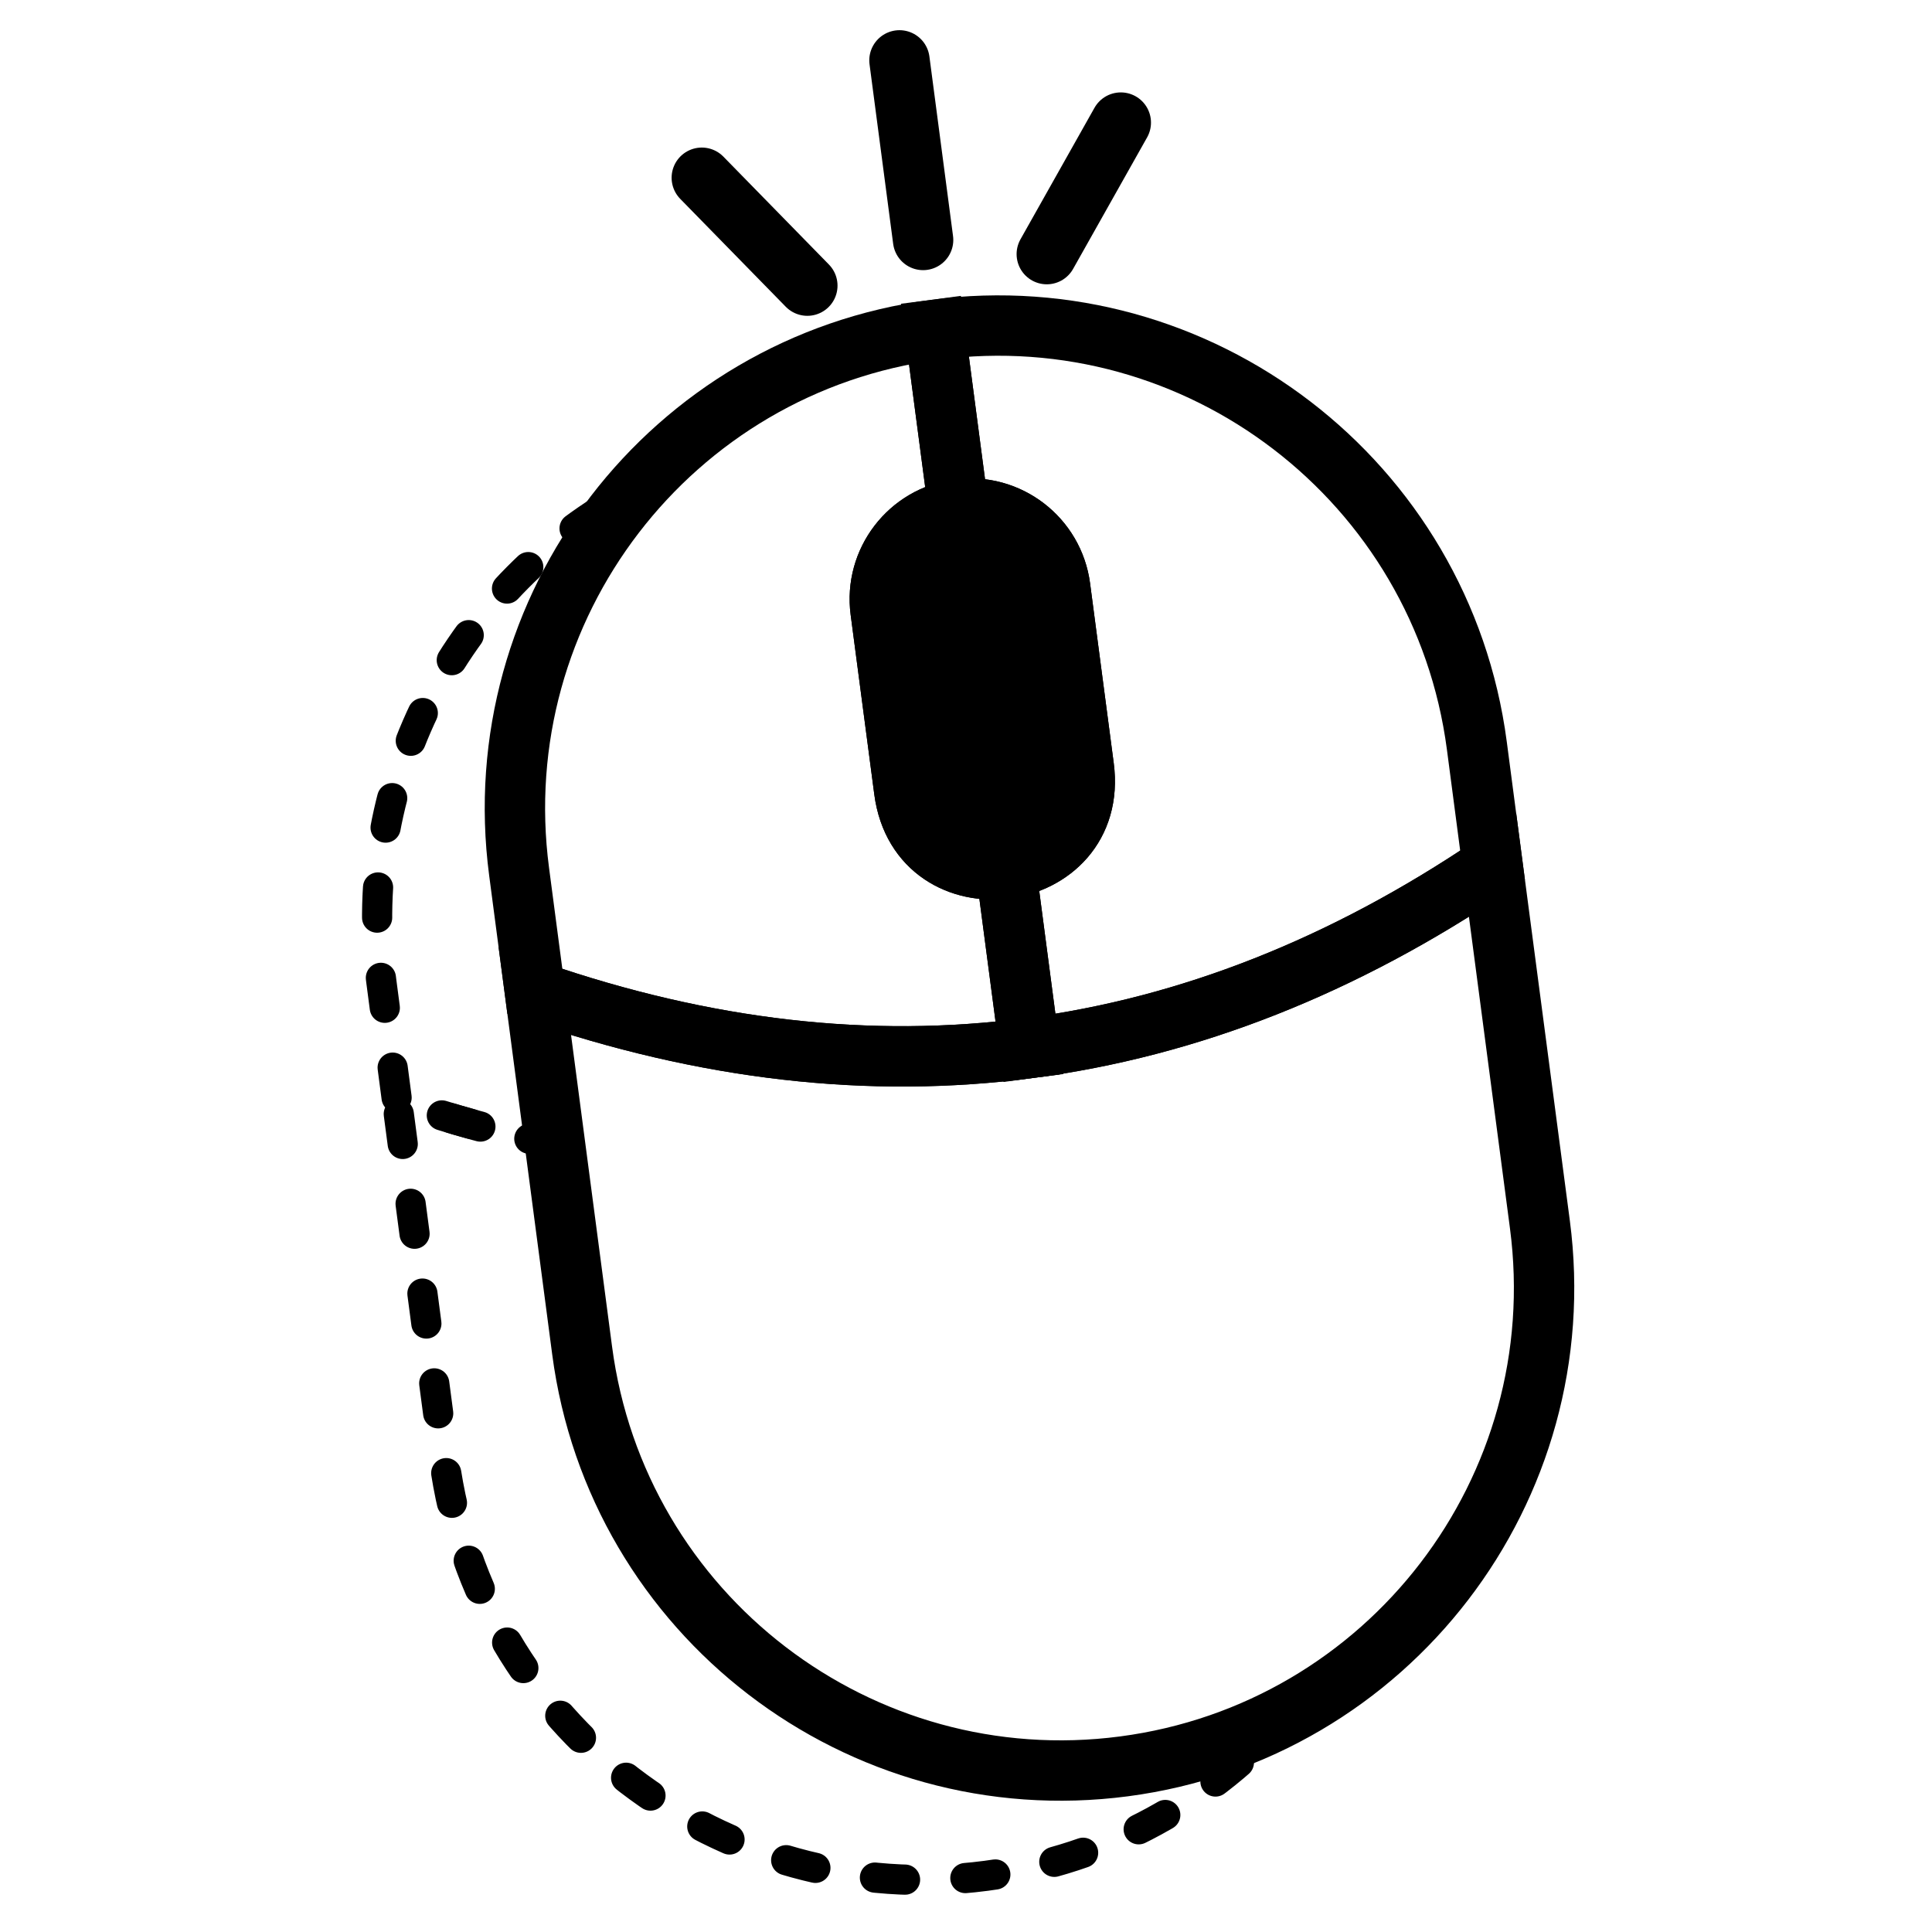
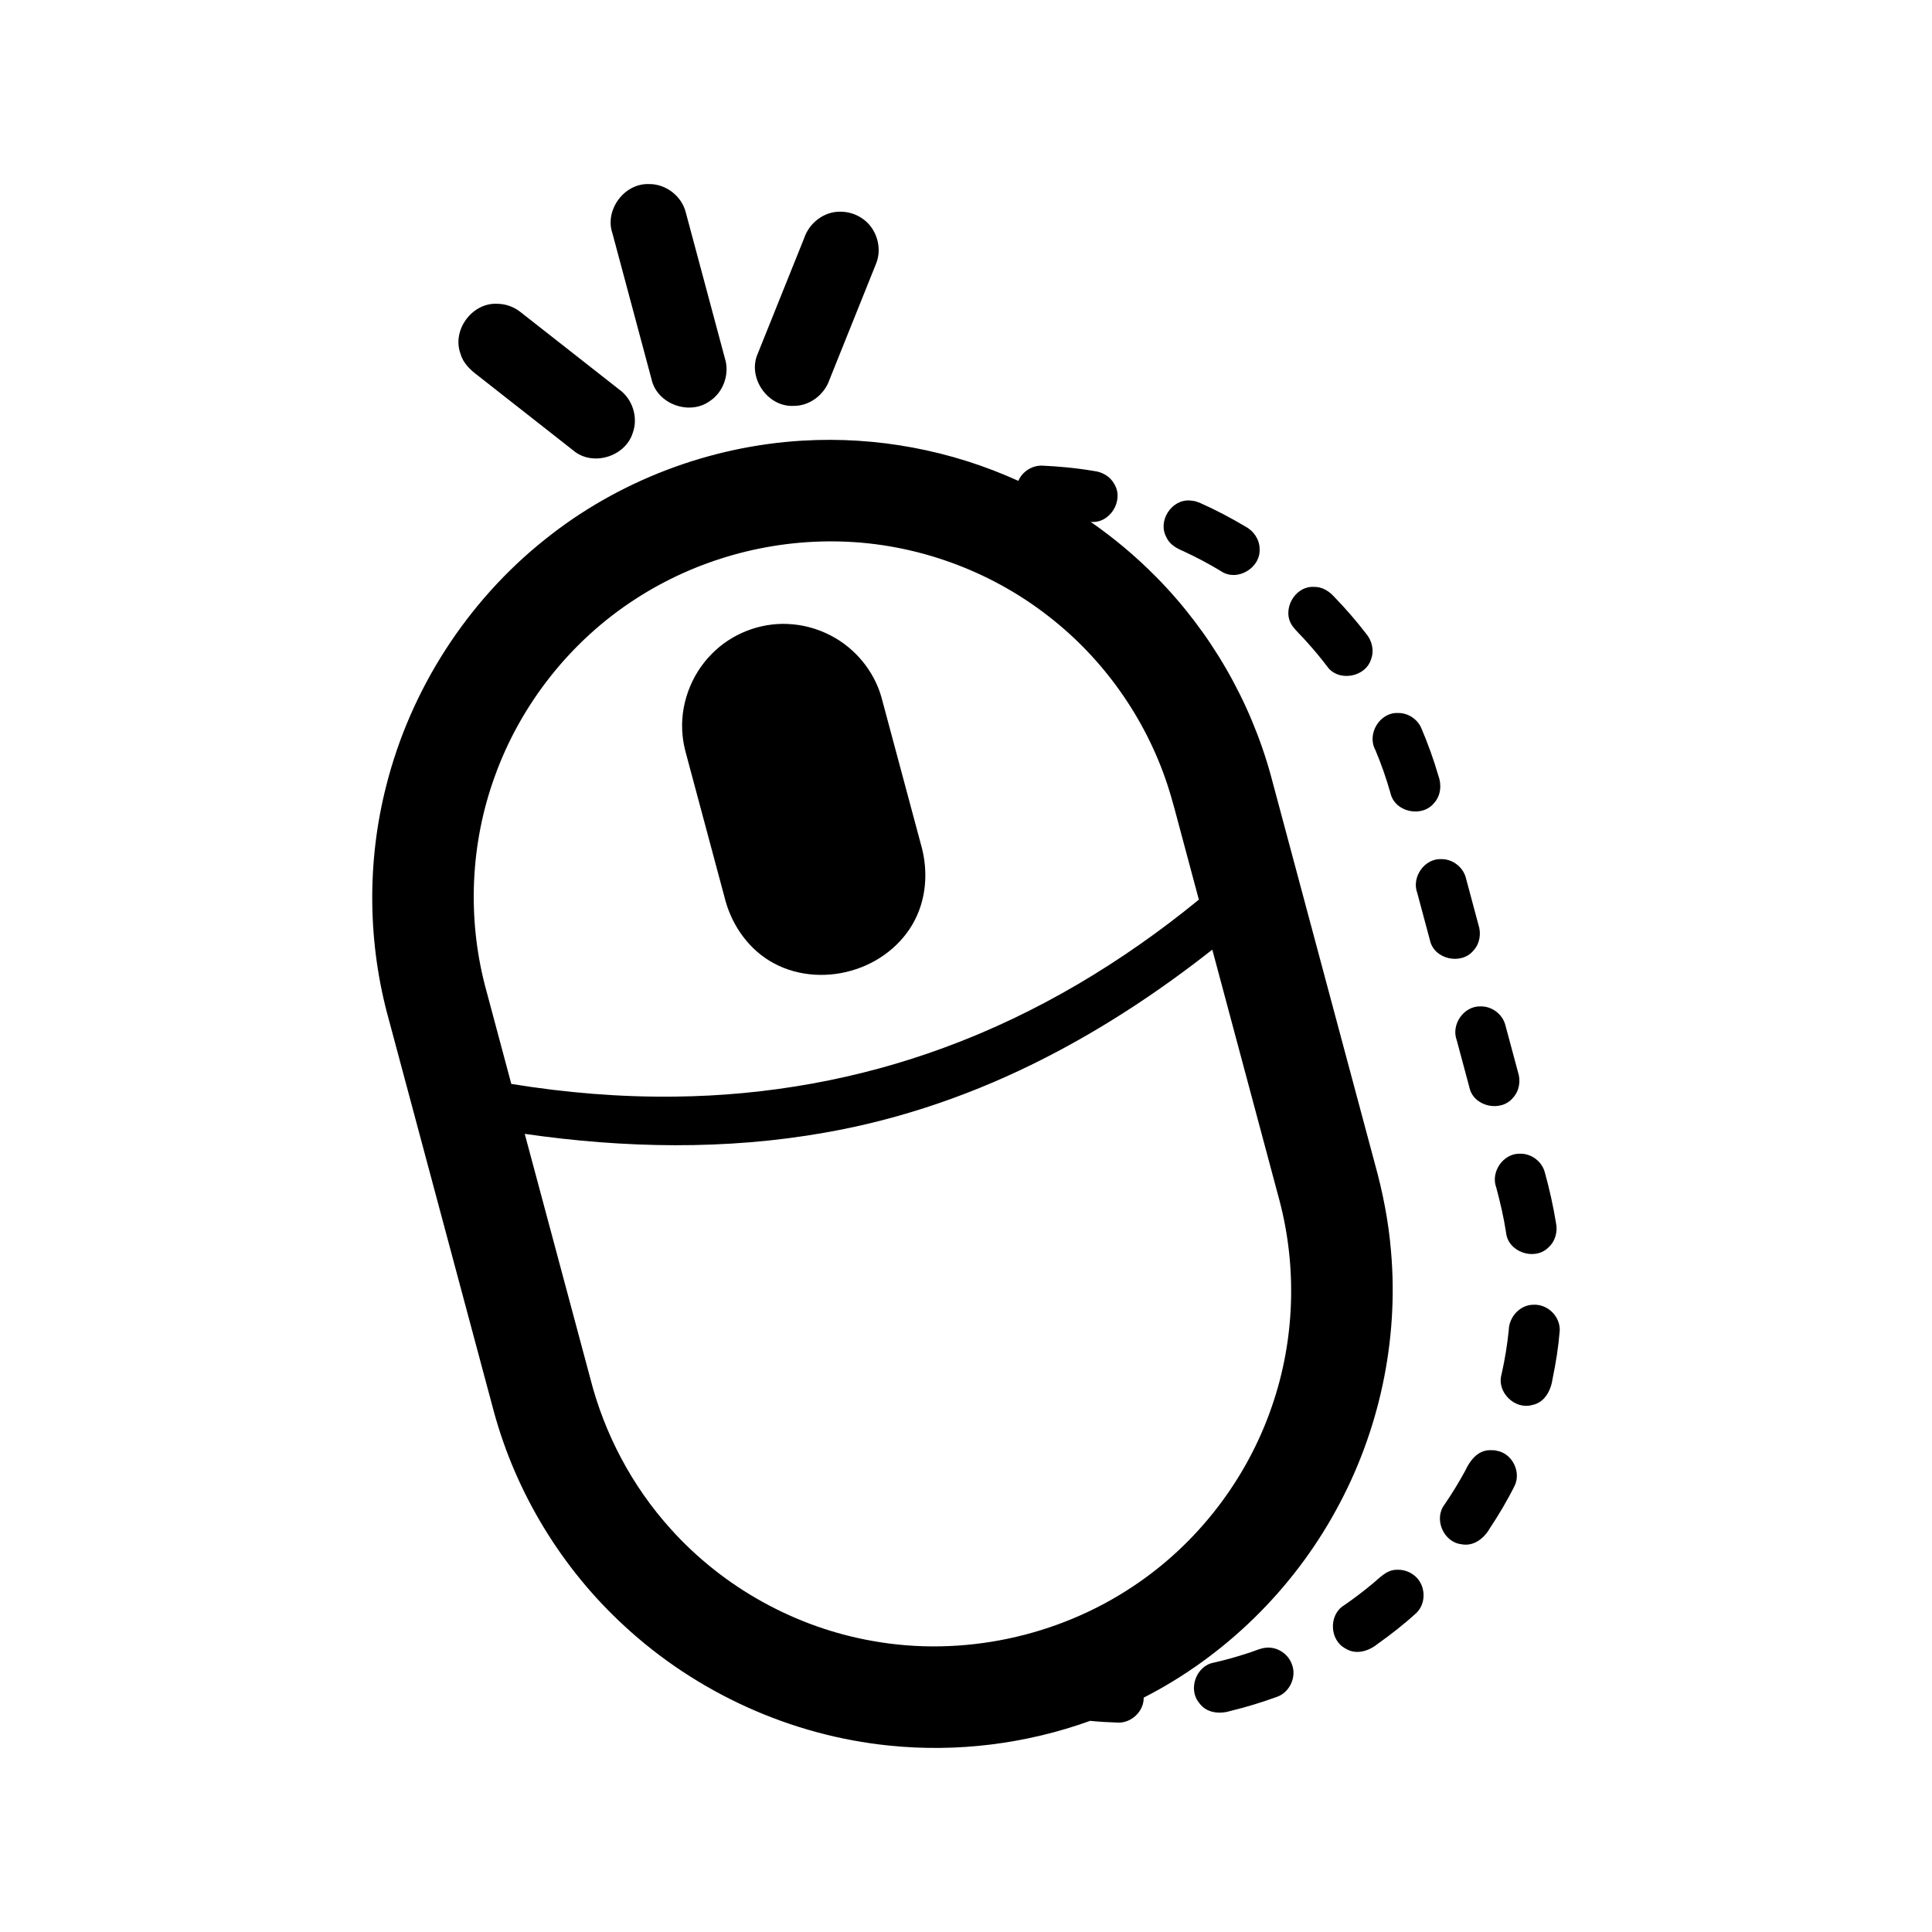
- <svg xmlns="http://www.w3.org/2000/svg" viewBox="6 -8 64 64" version="1.1" id="svg1" width="64" height="64">
+ <svg xmlns="http://www.w3.org/2000/svg" viewBox="8 8 76 76" version="1.1" id="svg1" width="76" height="76">
  <defs id="defs1" />
-   <path d="m 40.103,26.718 c -5.288,0.696 -10.749,0.07 -16.385,-1.877 l 1.566,11.897 c 1.153,8.761 9.191,14.928 17.952,13.775 8.761,-1.153 14.928,-9.191 13.775,-17.952 L 55.444,20.663 c -4.94,3.34 -10.053,5.358 -15.341,6.054 z" style="display:inline;fill:none;stroke:#000000;stroke-width:2;stroke-linecap:round" id="path16" />
-   <path d="M 36.97,2.923 C 28.209,4.076 22.042,12.114 23.196,20.875 l 0.522,3.966 c 5.636,1.948 11.098,2.574 16.385,1.877 L 39.32,20.769 c -1.487,0.196 -3.105,-0.6 -3.366,-2.583 L 35.171,12.238 c -0.216,-1.643 0.94,-3.15 2.583,-3.366 z" style="display:inline;fill:none;stroke:#000000;stroke-width:2;stroke-linecap:round" id="path15" />
-   <path d="m 36.97,2.923 0.783,5.949 c 1.643,-0.216 3.15,0.94 3.366,2.583 l 0.783,5.949 c 0.261,1.983 -1.096,3.17 -2.583,3.366 l 0.783,5.949 c 5.288,-0.696 10.401,-2.714 15.341,-6.054 L 54.922,16.698 C 53.768,7.937 45.731,1.77 36.97,2.923 Z" style="display:inline;fill:none;stroke:#000000;stroke-width:2;stroke-linecap:round" id="path14" />
-   <path id="mc" style="display:inline;stroke:#000000;stroke-width:2;stroke-linecap:round;stroke-dasharray:none;stroke-opacity:1" d="M 36.579,-0.051 35.796,-6 m -3.052,7.462 -3.496,-3.574 m 11.428,2.53 2.452,-4.357" />
-   <path d="m 37.753,8.872 c -1.643,0.216 -2.799,1.723 -2.583,3.366 l 0.783,5.949 c 0.522,3.966 6.471,3.183 5.949,-0.783 l -0.783,-5.949 C 40.903,9.812 39.396,8.655 37.753,8.872 Z" style="fill:#000000;fill-opacity:1;stroke:#000000;stroke-width:2;stroke-linecap:round" id="mb" />
-   <path d="m 48.643,48.789 c -1.639,0.869 -3.458,1.466 -5.406,1.723 C 34.475,51.665 26.437,45.499 25.283,36.738 L 24.383,29.906 c -1.727,-0.35 -3.47,-0.831 -5.23,-1.439 l 1.566,11.898 c 1.153,8.761 9.19,14.927 17.951,13.773 4.024,-0.53 7.501,-2.512 9.973,-5.35 z" style="display:inline;fill:none;stroke:#000000;stroke-linecap:round;stroke-dasharray:1, 2;stroke-dashoffset:1.4" id="path12" />
-   <path d="M 24.383,29.906 23.717,24.84 23.195,20.875 C 22.572,16.138 24.089,11.612 26.998,8.271 21.264,11.312 17.734,17.689 18.631,24.502 l 0.521,3.965 c 1.761,0.608 3.504,1.089 5.23,1.439 z" style="display:inline;fill:none;stroke:#000000;stroke-linecap:round;stroke-dasharray:1, 2" id="path11" />
+   <path id="path8" style="baseline-shift:baseline;display:inline;overflow:visible;opacity:1;vector-effect:none;stroke-linecap:round;enable-background:accumulate;stop-color:#000000;stop-opacity:1" d="m 33.527,15.241 c -0.974,-0.037 -1.755,1.027 -1.433,1.946 0.512,1.912 1.024,3.825 1.537,5.737 0.217,0.972 1.486,1.43 2.283,0.859 0.546,-0.352 0.799,-1.079 0.599,-1.696 -0.512,-1.912 -1.024,-3.823 -1.537,-5.735 -0.163,-0.644 -0.785,-1.121 -1.449,-1.111 z m 7.521,1.086 c -0.635,-0.006 -1.213,0.442 -1.412,1.035 -0.609,1.515 -1.217,3.03 -1.826,4.545 -0.422,0.938 0.381,2.113 1.409,2.059 0.634,0.006 1.212,-0.441 1.412,-1.033 0.609,-1.516 1.217,-3.032 1.826,-4.547 0.271,-0.641 0.017,-1.446 -0.573,-1.815 -0.246,-0.161 -0.541,-0.247 -0.835,-0.243 z m -13.49,3.623 c -0.989,-0.05 -1.788,1.038 -1.443,1.966 0.104,0.376 0.394,0.641 0.694,0.866 1.246,0.978 2.493,1.957 3.739,2.935 0.757,0.647 2.046,0.252 2.341,-0.682 0.227,-0.609 -0.006,-1.343 -0.536,-1.717 -1.295,-1.016 -2.59,-2.032 -3.885,-3.048 -0.257,-0.203 -0.582,-0.318 -0.91,-0.32 z M 39.577,25.333 c -3.678,0.217 -7.282,1.589 -10.155,3.9 -3.053,2.436 -5.273,5.89 -6.228,9.677 -0.771,3.012 -0.73,6.223 0.106,9.216 1.376,5.134 2.751,10.269 4.127,15.403 0.877,3.222 2.682,6.183 5.143,8.44 2.844,2.628 6.548,4.307 10.402,4.697 2.666,0.277 5.39,-0.063 7.911,-0.972 0.359,0.036 0.719,0.057 1.08,0.068 0.537,0.03 1.038,-0.444 1.027,-0.982 3.187,-1.625 5.853,-4.238 7.567,-7.376 1.698,-3.084 2.47,-6.673 2.162,-10.181 -0.096,-1.172 -0.324,-2.329 -0.639,-3.46 -1.364,-5.089 -2.726,-10.178 -4.091,-15.267 -0.805,-2.925 -2.369,-5.635 -4.501,-7.793 -0.791,-0.803 -1.658,-1.532 -2.585,-2.175 0.757,0.084 1.317,-0.836 0.938,-1.474 -0.156,-0.302 -0.473,-0.489 -0.805,-0.526 -0.368,-0.063 -0.738,-0.11 -1.11,-0.146 -0.302,-0.028 -0.604,-0.052 -0.906,-0.064 -0.403,-0.024 -0.804,0.226 -0.961,0.598 -2.644,-1.203 -5.582,-1.757 -8.482,-1.582 z m 15.238,2.355 c -0.729,-0.058 -1.292,0.812 -0.928,1.452 0.128,0.291 0.413,0.436 0.688,0.553 0.499,0.232 0.986,0.49 1.457,0.776 0.638,0.434 1.574,-0.138 1.517,-0.888 -0.005,-0.368 -0.239,-0.701 -0.559,-0.869 -0.58,-0.346 -1.179,-0.659 -1.796,-0.934 l -0.185,-0.064 -0.194,-0.026 z m -13.775,1.613 c 2.958,0.071 5.88,1.123 8.21,2.944 2.158,1.672 3.799,3.995 4.66,6.584 0.228,0.687 0.397,1.391 0.588,2.089 0.221,0.824 0.442,1.648 0.662,2.472 -2.995,2.452 -6.359,4.478 -9.999,5.815 -3.391,1.254 -7.001,1.895 -10.615,1.933 -2.154,0.026 -4.308,-0.153 -6.433,-0.5 -0.346,-1.296 -0.695,-2.592 -1.04,-3.888 -0.69,-2.681 -0.563,-5.566 0.377,-8.171 1.018,-2.864 3.001,-5.375 5.557,-7.021 2.37,-1.537 5.209,-2.331 8.032,-2.257 z m 18.639,1.785 c -0.755,-0.033 -1.276,0.915 -0.841,1.534 0.161,0.222 0.37,0.402 0.549,0.609 0.281,0.312 0.552,0.633 0.806,0.968 0.431,0.641 1.513,0.458 1.74,-0.259 0.132,-0.345 0.039,-0.743 -0.199,-1.018 -0.385,-0.499 -0.798,-0.977 -1.237,-1.429 -0.208,-0.236 -0.49,-0.416 -0.818,-0.404 z m -20.689,1.459 c -1.104,-0.05 -2.218,0.387 -2.991,1.178 -0.834,0.837 -1.273,2.054 -1.146,3.23 0.043,0.445 0.188,0.87 0.297,1.302 0.465,1.733 0.928,3.467 1.394,5.2 0.287,1.015 0.959,1.937 1.897,2.438 0.985,0.532 2.19,0.587 3.242,0.229 1.036,-0.342 1.947,-1.104 2.391,-2.11 0.393,-0.88 0.417,-1.897 0.147,-2.816 C 43.704,39.27 43.19,37.341 42.67,35.414 42.373,34.383 41.634,33.494 40.682,33.001 40.16,32.728 39.578,32.569 38.989,32.546 Z m 24,3.502 c -0.722,-0.028 -1.231,0.833 -0.886,1.458 0.233,0.553 0.431,1.121 0.595,1.698 0.172,0.753 1.246,0.971 1.716,0.384 0.267,-0.292 0.3,-0.724 0.164,-1.082 -0.182,-0.629 -0.406,-1.244 -0.661,-1.846 -0.149,-0.367 -0.531,-0.621 -0.928,-0.611 z m 1.709,5.748 c -0.669,-0.028 -1.18,0.713 -0.947,1.333 0.164,0.62 0.332,1.238 0.498,1.857 0.161,0.755 1.232,0.989 1.711,0.408 0.251,-0.27 0.313,-0.672 0.197,-1.015 -0.165,-0.614 -0.328,-1.228 -0.494,-1.842 -0.108,-0.428 -0.524,-0.746 -0.965,-0.74 z m -9.01,3.562 c 0.881,3.288 1.762,6.577 2.642,9.865 0.7,2.651 0.601,5.508 -0.298,8.1 -0.983,2.875 -2.933,5.408 -5.468,7.086 -2.967,1.98 -6.704,2.774 -10.218,2.147 -3.044,-0.528 -5.892,-2.105 -7.957,-4.403 -1.527,-1.686 -2.619,-3.754 -3.177,-5.958 -0.857,-3.197 -1.714,-6.394 -2.571,-9.591 3.91,0.566 7.915,0.643 11.814,-0.049 3.024,-0.528 5.953,-1.551 8.682,-2.952 2.321,-1.187 4.504,-2.634 6.55,-4.245 z m 10.561,2.232 c -0.667,-0.026 -1.179,0.714 -0.945,1.332 0.166,0.619 0.332,1.238 0.498,1.857 0.161,0.756 1.234,0.989 1.713,0.408 0.251,-0.27 0.313,-0.672 0.197,-1.015 -0.165,-0.614 -0.33,-1.228 -0.495,-1.842 -0.108,-0.428 -0.525,-0.747 -0.967,-0.74 z m 1.555,5.795 c -0.669,-0.026 -1.179,0.716 -0.945,1.334 0.157,0.583 0.293,1.172 0.385,1.769 0.076,0.769 1.117,1.119 1.656,0.594 0.276,-0.239 0.385,-0.631 0.306,-0.982 -0.109,-0.666 -0.255,-1.325 -0.436,-1.975 -0.109,-0.429 -0.524,-0.747 -0.967,-0.74 z m 0.521,5.941 c -0.535,-2.72e-4 -0.964,0.48 -0.975,0.998 -0.059,0.589 -0.156,1.174 -0.287,1.752 -0.189,0.685 0.516,1.383 1.197,1.197 0.508,-0.093 0.751,-0.582 0.816,-1.045 0.128,-0.622 0.229,-1.251 0.279,-1.884 0.021,-0.556 -0.473,-1.047 -1.03,-1.017 z m -1.705,5.721 c -0.501,-0.002 -0.803,0.419 -0.992,0.825 -0.247,0.454 -0.518,0.895 -0.81,1.321 -0.427,0.566 -0.033,1.477 0.672,1.555 0.476,0.094 0.883,-0.227 1.107,-0.615 0.364,-0.549 0.702,-1.116 0.994,-1.707 0.232,-0.517 -0.078,-1.184 -0.626,-1.337 l -0.17,-0.037 z m -3.691,4.705 c -0.401,0.009 -0.66,0.326 -0.947,0.556 -0.36,0.3 -0.734,0.584 -1.121,0.849 -0.602,0.375 -0.562,1.367 0.067,1.693 0.411,0.26 0.905,0.106 1.255,-0.175 0.537,-0.381 1.057,-0.788 1.542,-1.233 0.409,-0.405 0.351,-1.152 -0.119,-1.487 -0.191,-0.147 -0.437,-0.218 -0.676,-0.202 z m -5.008,3.061 c -0.296,-0.011 -0.556,0.139 -0.832,0.218 -0.442,0.146 -0.89,0.272 -1.344,0.374 -0.698,0.126 -1.028,1.061 -0.564,1.597 0.282,0.387 0.792,0.435 1.216,0.305 0.619,-0.149 1.229,-0.337 1.828,-0.554 0.506,-0.171 0.791,-0.786 0.594,-1.283 -0.132,-0.374 -0.502,-0.645 -0.898,-0.656 z" />
</svg>
